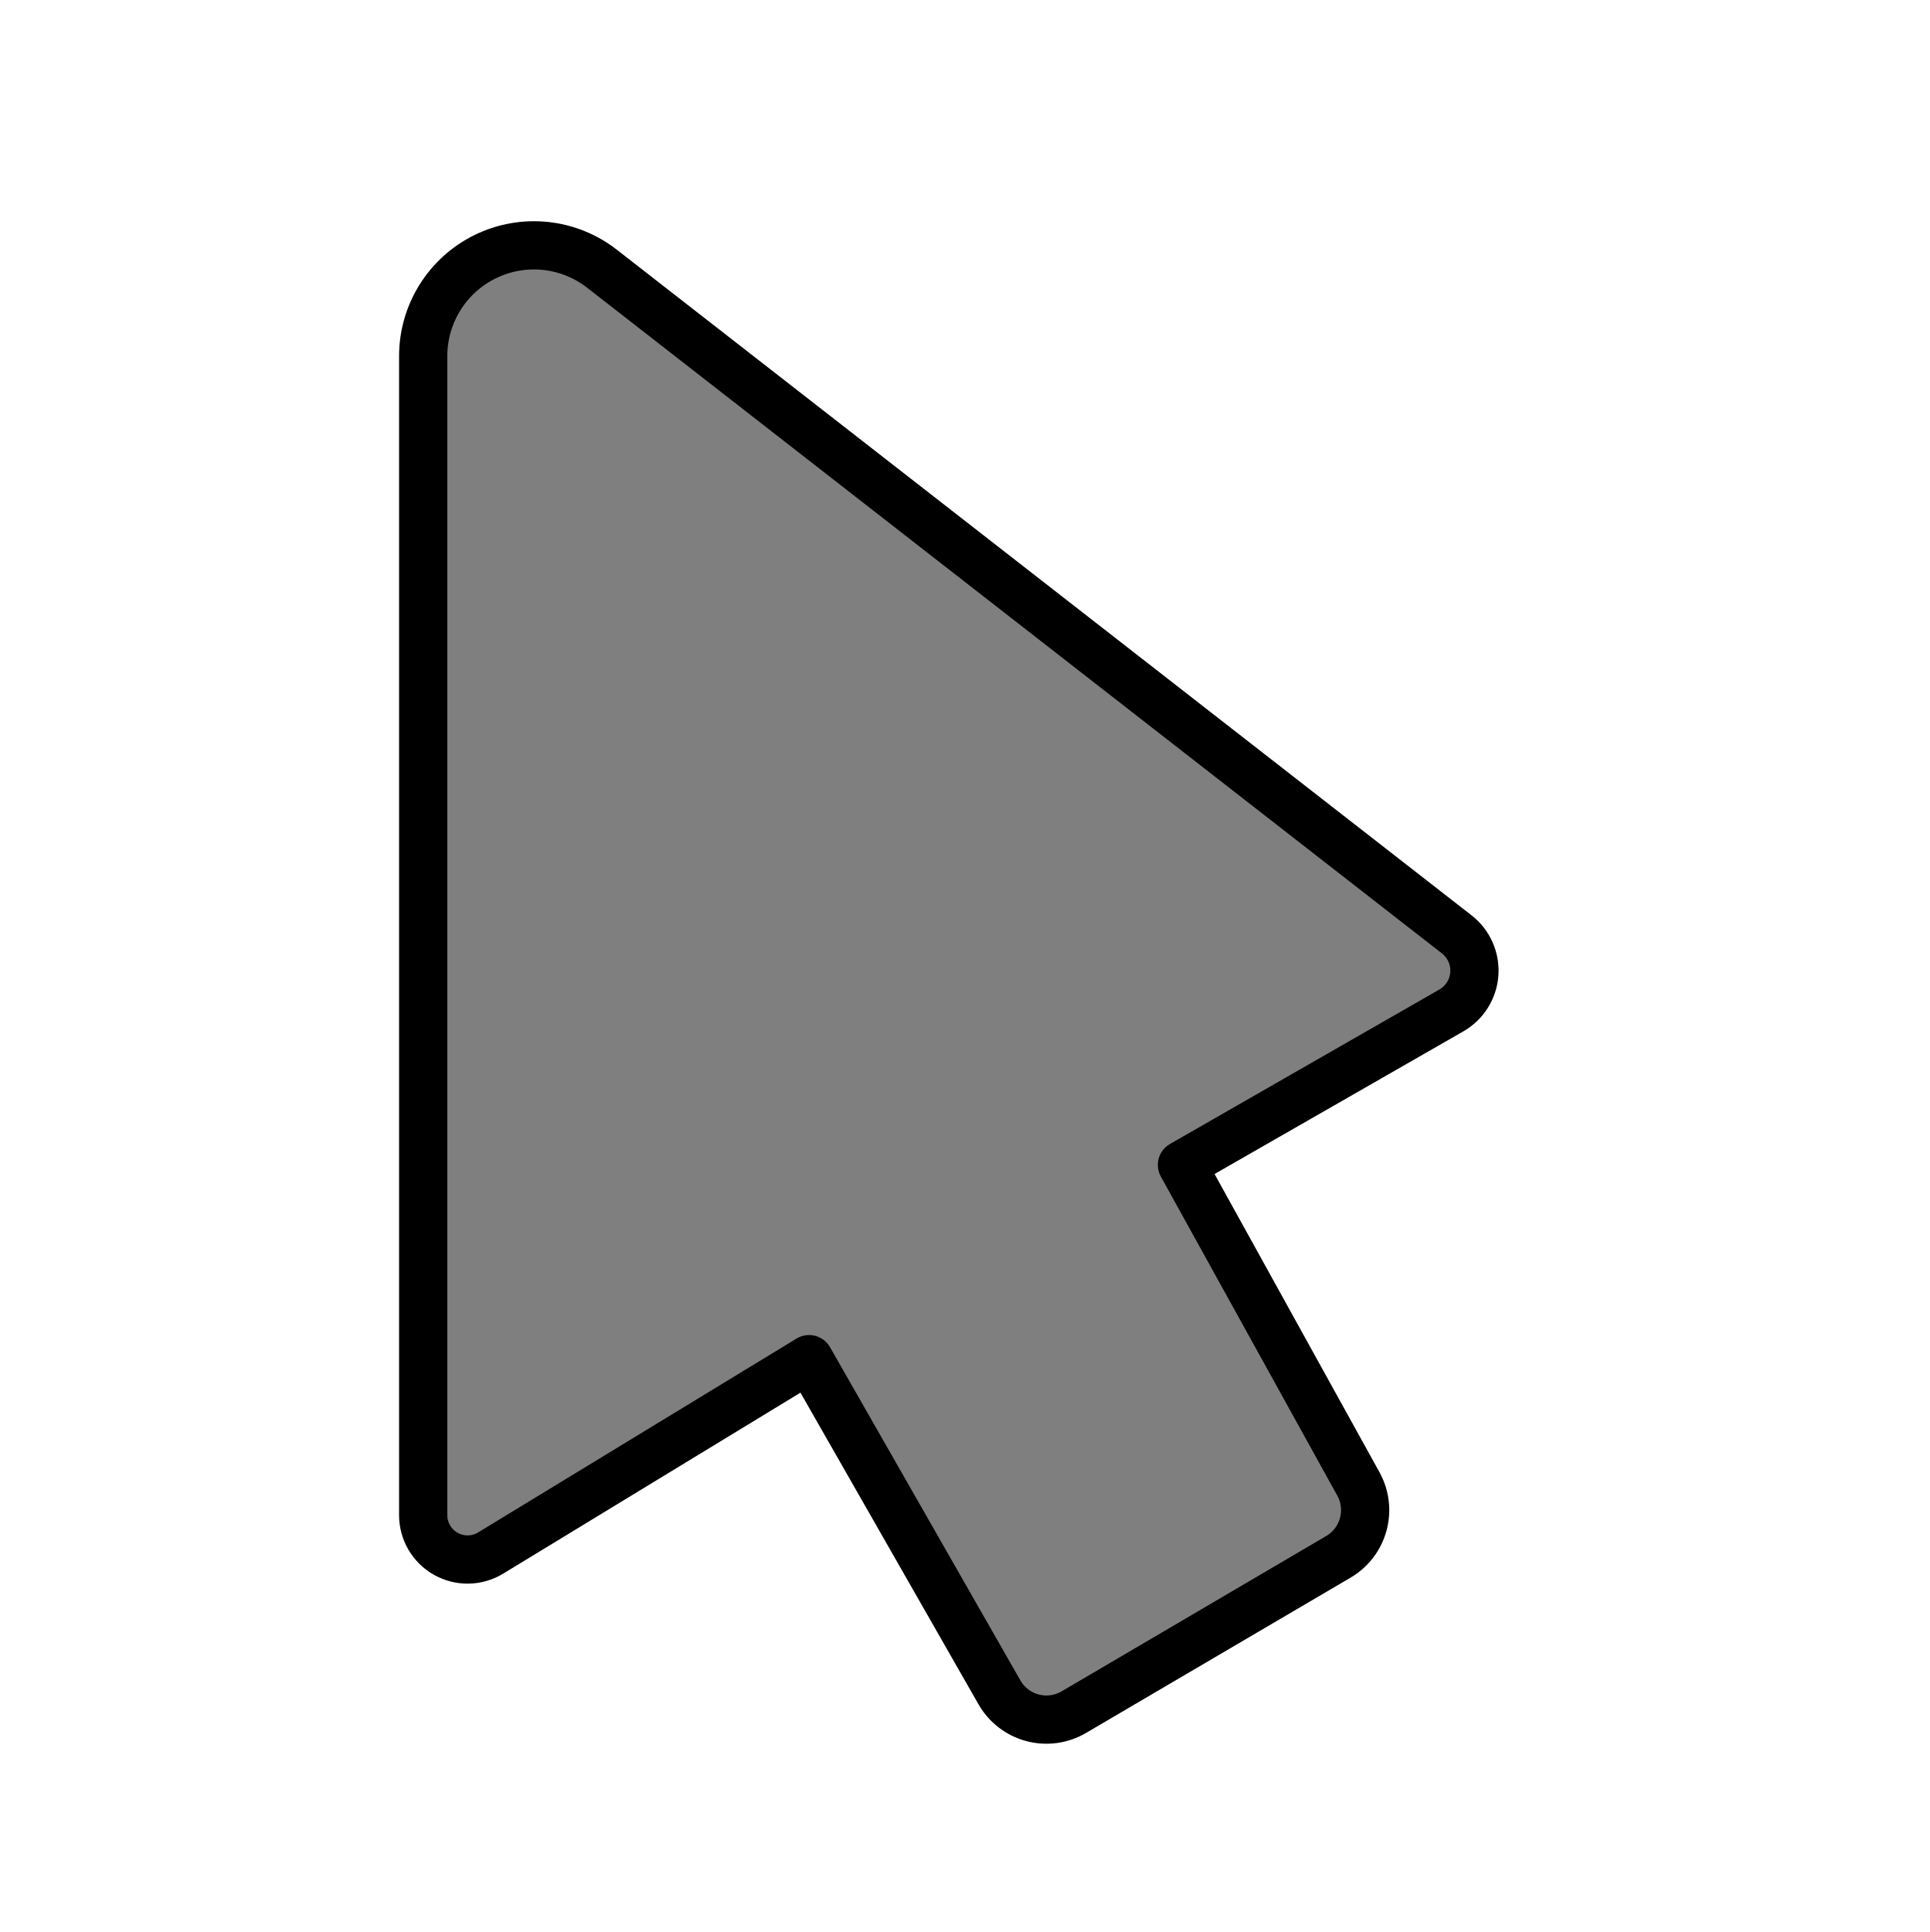
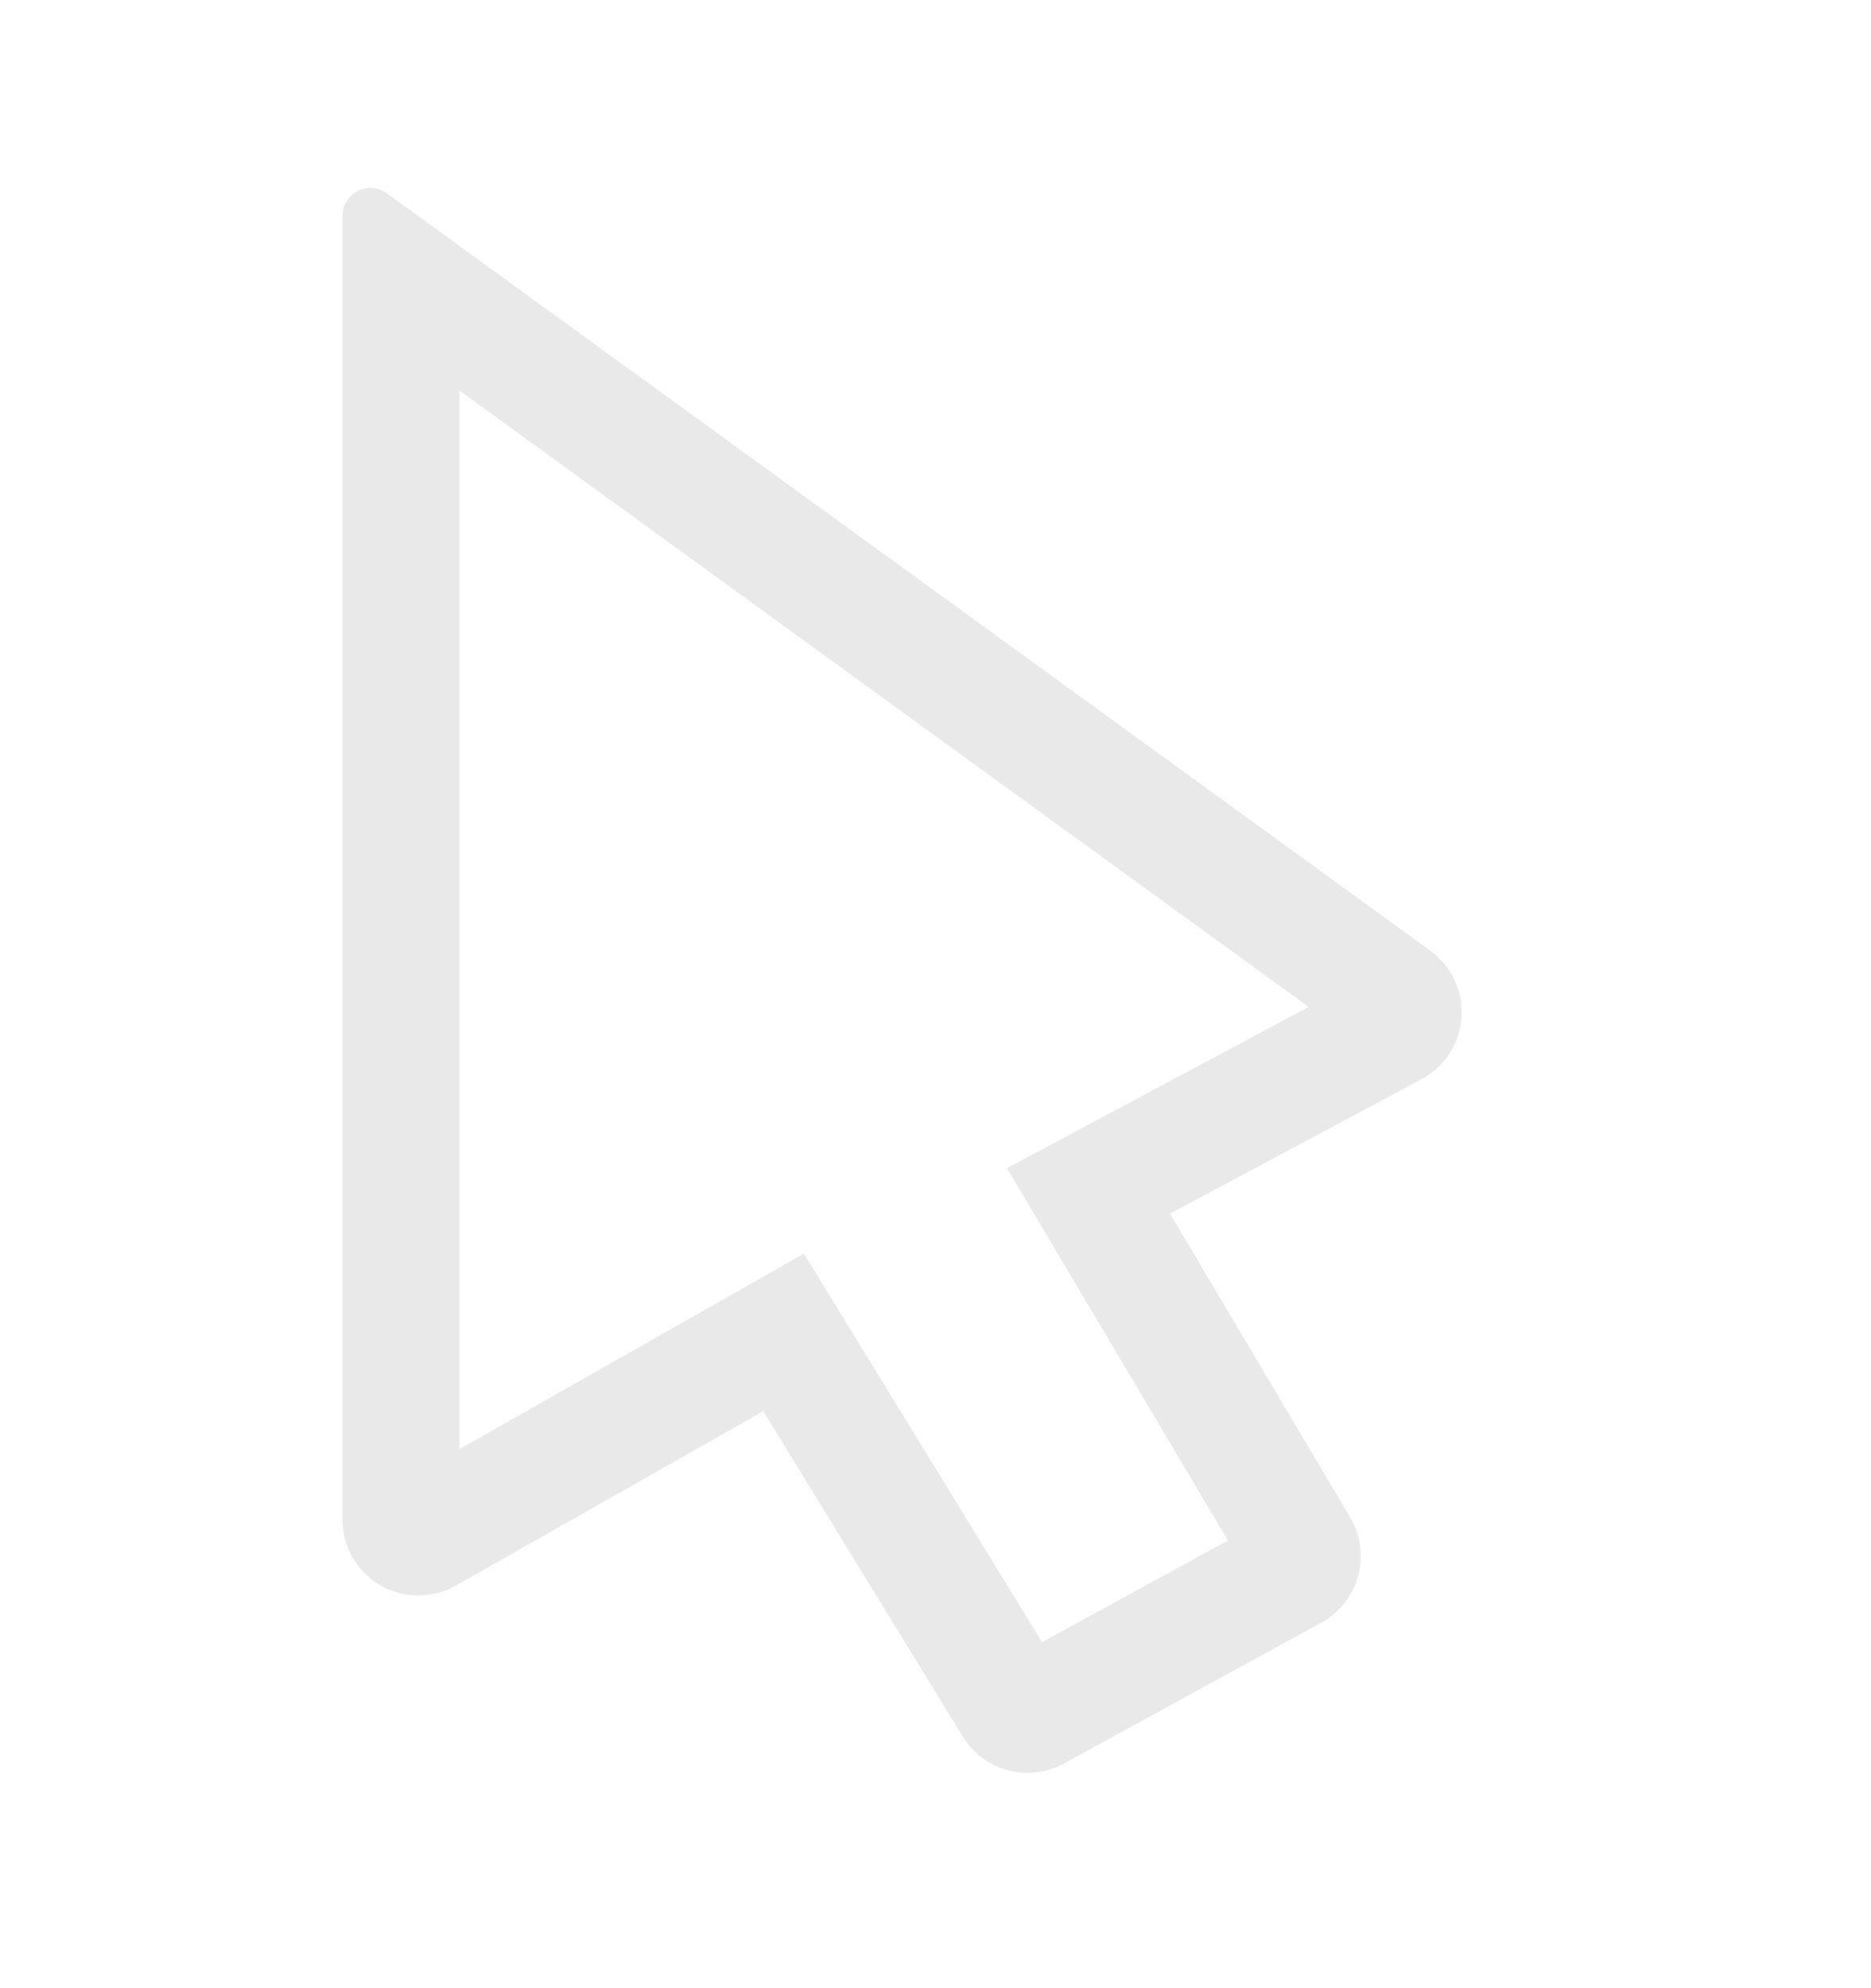
- <svg xmlns="http://www.w3.org/2000/svg" width="100%" height="100%" viewBox="0 0 1000 1001" version="1.1" xml:space="preserve" style="fill-rule:evenodd;clip-rule:evenodd;stroke-linecap:round;stroke-linejoin:round;stroke-miterlimit:1.5;">
-   <g transform="matrix(1,0,0,1,0,-1207)">
-     <g id="select" transform="matrix(1,0,0,1,-24305,1207.416)">
+ <svg xmlns="http://www.w3.org/2000/svg" width="100%" height="100%" viewBox="0 0 16 17" version="1.1" xml:space="preserve" style="fill-rule:evenodd;clip-rule:evenodd;stroke-linejoin:round;stroke-miterlimit:2;">
+   <g transform="matrix(1,0,0,1,0,-26)">
+     <g id="select" transform="matrix(0.016,0,0,0.016,-388.88,26.37702)">
      <rect x="24305" y="0" width="1000" height="1000" style="fill:none;" />
-       <g transform="matrix(1.735688,0,0,1.735688,23864.099,-448.6158)">
-         <path d="M433.755,338.438C423.788,330.678 410.27,329.275 398.922,334.822C387.573,340.369 380.376,351.897 380.376,364.529L380.376,710.508C380.376,715.295 382.959,719.71 387.133,722.056C391.307,724.402 396.421,724.313 400.511,721.823C433.539,701.719 495.596,663.945 495.596,663.945C495.596,663.945 535.007,732.915 552.426,763.397C554.569,767.147 558.123,769.884 562.297,770.996C566.47,772.108 570.915,771.504 574.64,769.317C595.245,757.223 633.331,734.868 653.641,722.947C661.201,718.51 663.846,708.855 659.603,701.185C643.381,671.861 606.926,605.961 606.926,605.961C606.926,605.961 659.099,576.053 687.372,559.845C691.334,557.574 693.904,553.478 694.226,548.923C694.548,544.367 692.579,539.951 688.976,537.146C642.921,501.289 509.188,397.168 433.755,338.438Z" style="fill:rgb(127,127,127);stroke:black;stroke-width:14.4px;" />
+       <g transform="matrix(1.952452,0,0,1.820204,23745.343,-477.88)">
+         <path d="M392.547,306.355L678.197,528.754C683.997,533.269 687.221,540.669 686.73,548.338C686.239,556.008 682.103,562.866 675.782,566.489L606.926,605.961L656.238,695.102C659.117,700.307 659.902,706.544 658.412,712.381C656.921,718.219 653.284,723.157 648.334,726.062L577.91,767.398C568.181,773.109 555.986,769.627 550.19,759.485L495.596,663.945L411.443,715.169C405.003,719.089 397.107,719.041 390.709,715.045C384.311,711.048 380.376,703.705 380.376,695.763L380.376,313.011C380.376,309.919 381.993,307.088 384.561,305.684C387.129,304.279 390.215,304.539 392.547,306.355ZM412.387,364.23L412.387,675.114L506.715,617.697L571.905,731.781L622.785,701.917L562.313,592.603L644.901,545.259L412.387,364.23Z" style="fill:rgb(233,233,233);" />
      </g>
    </g>
  </g>
</svg>
